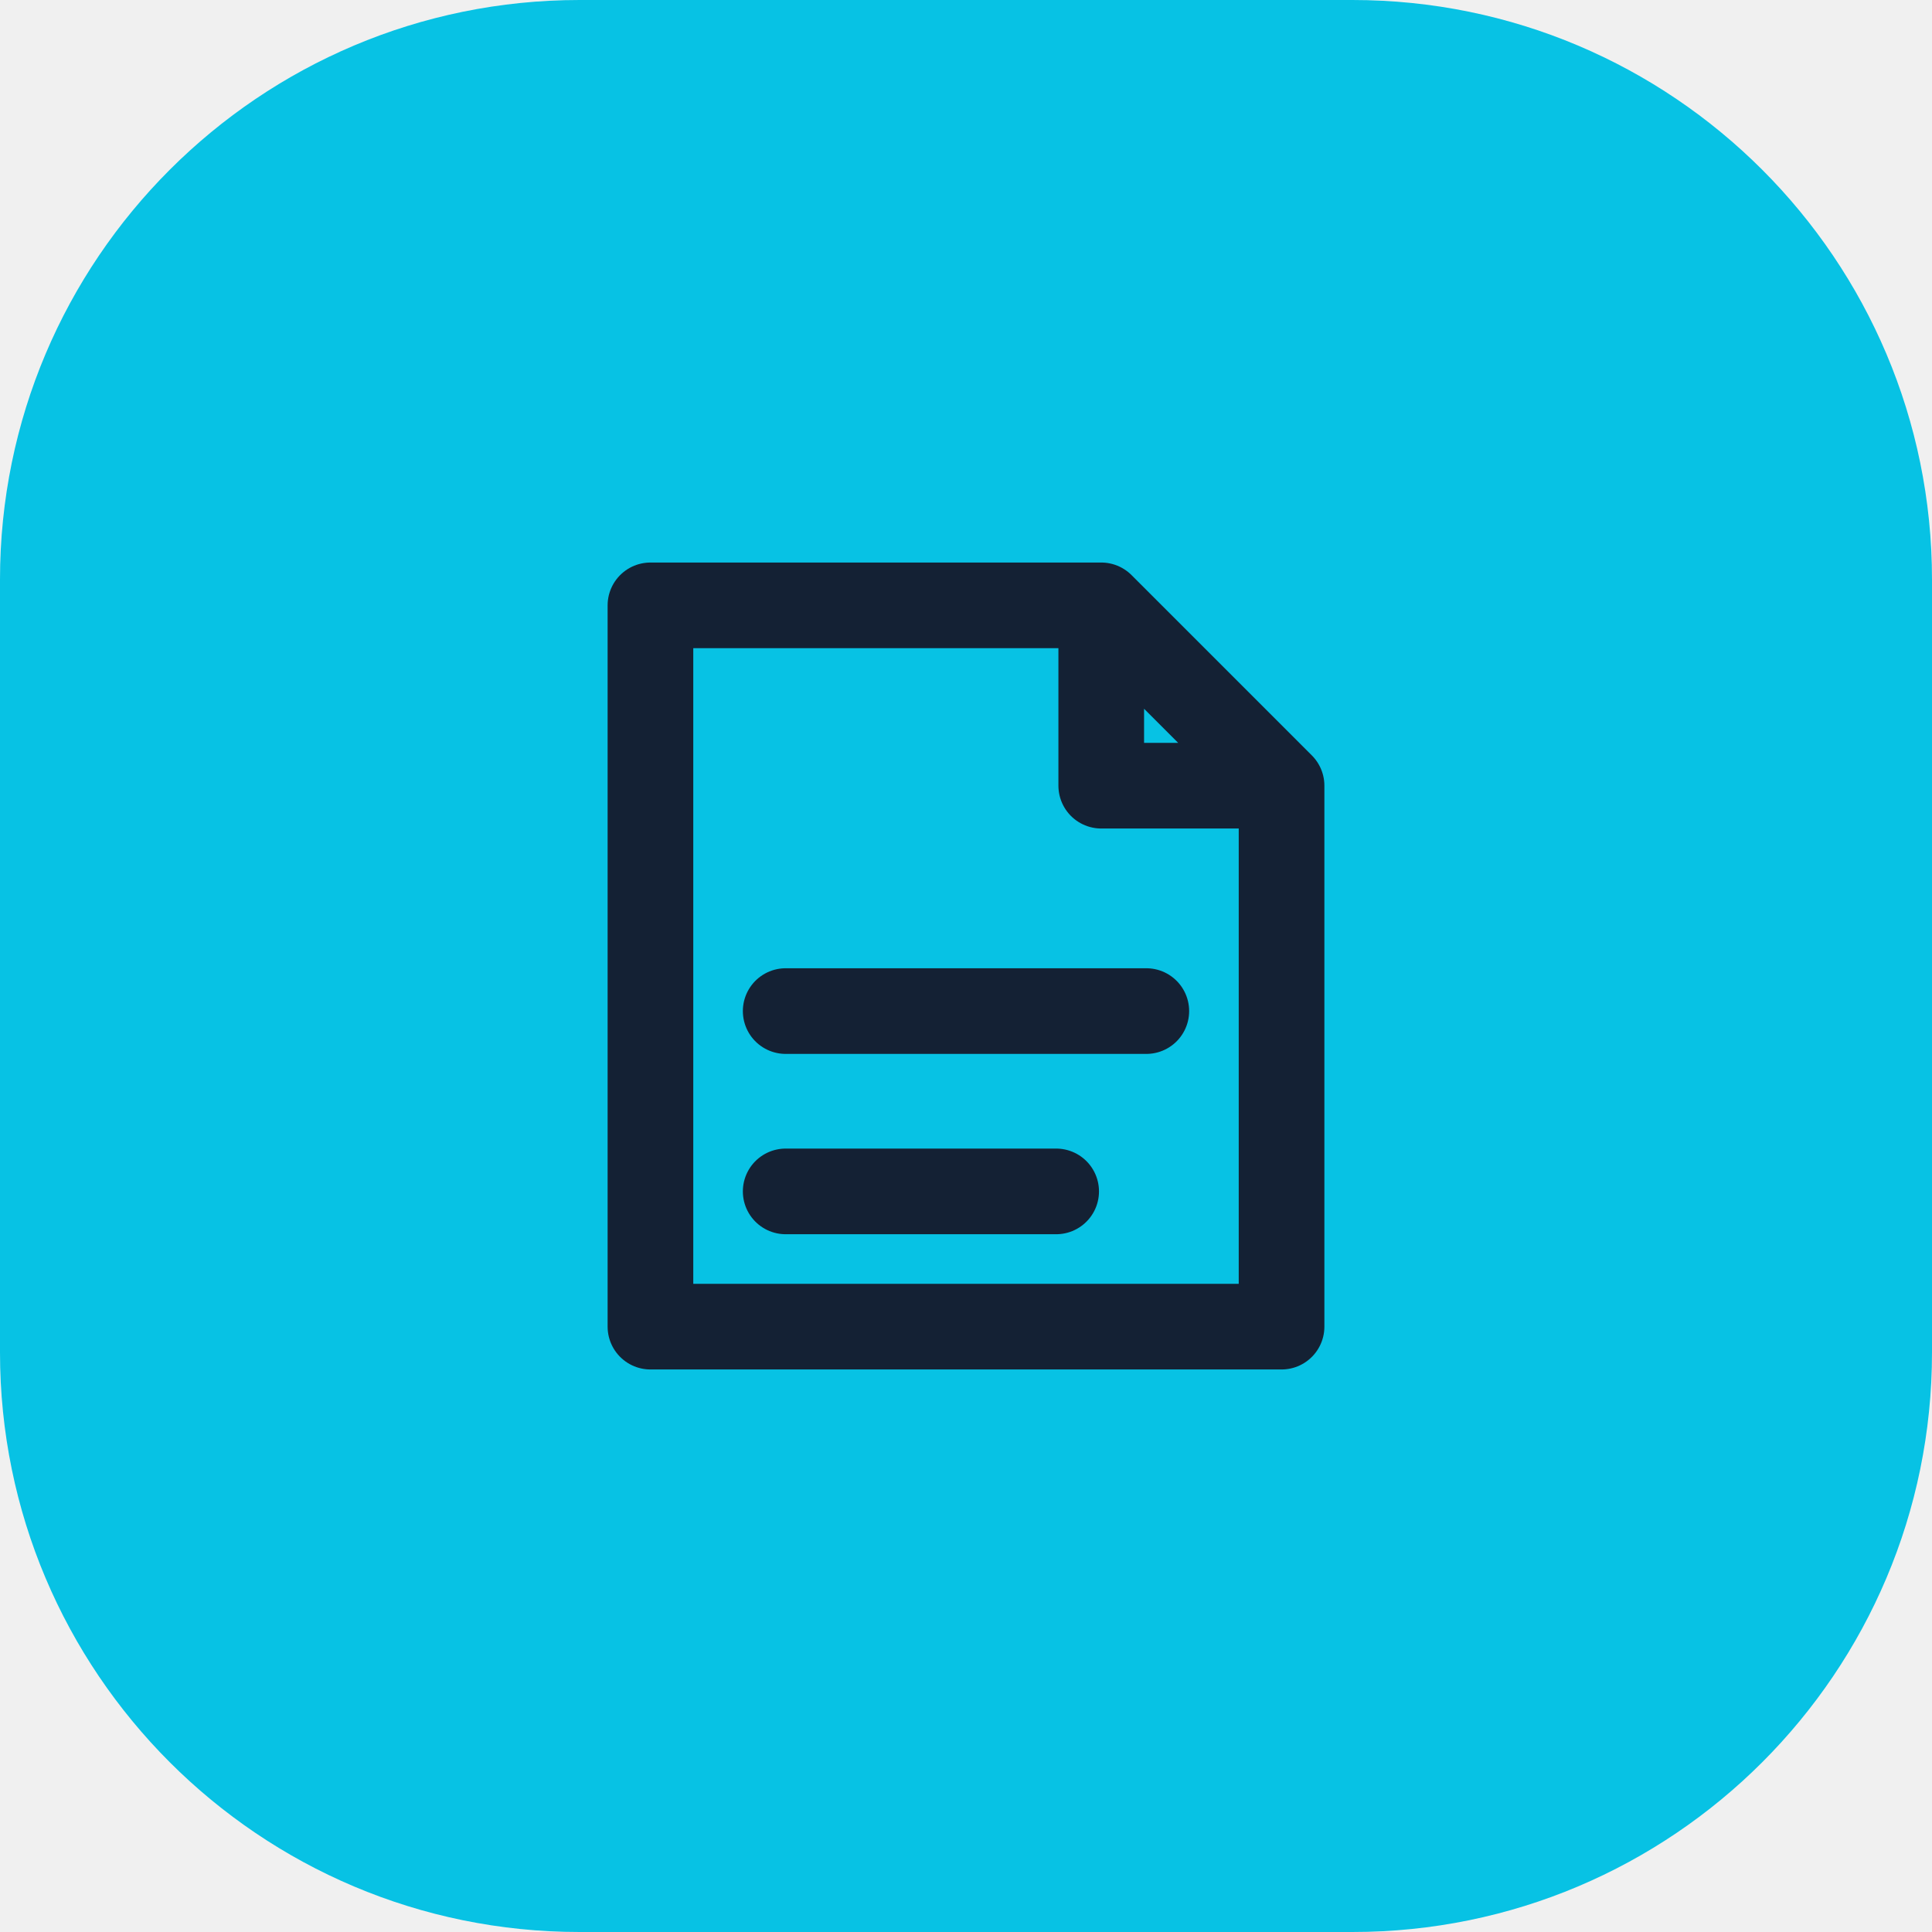
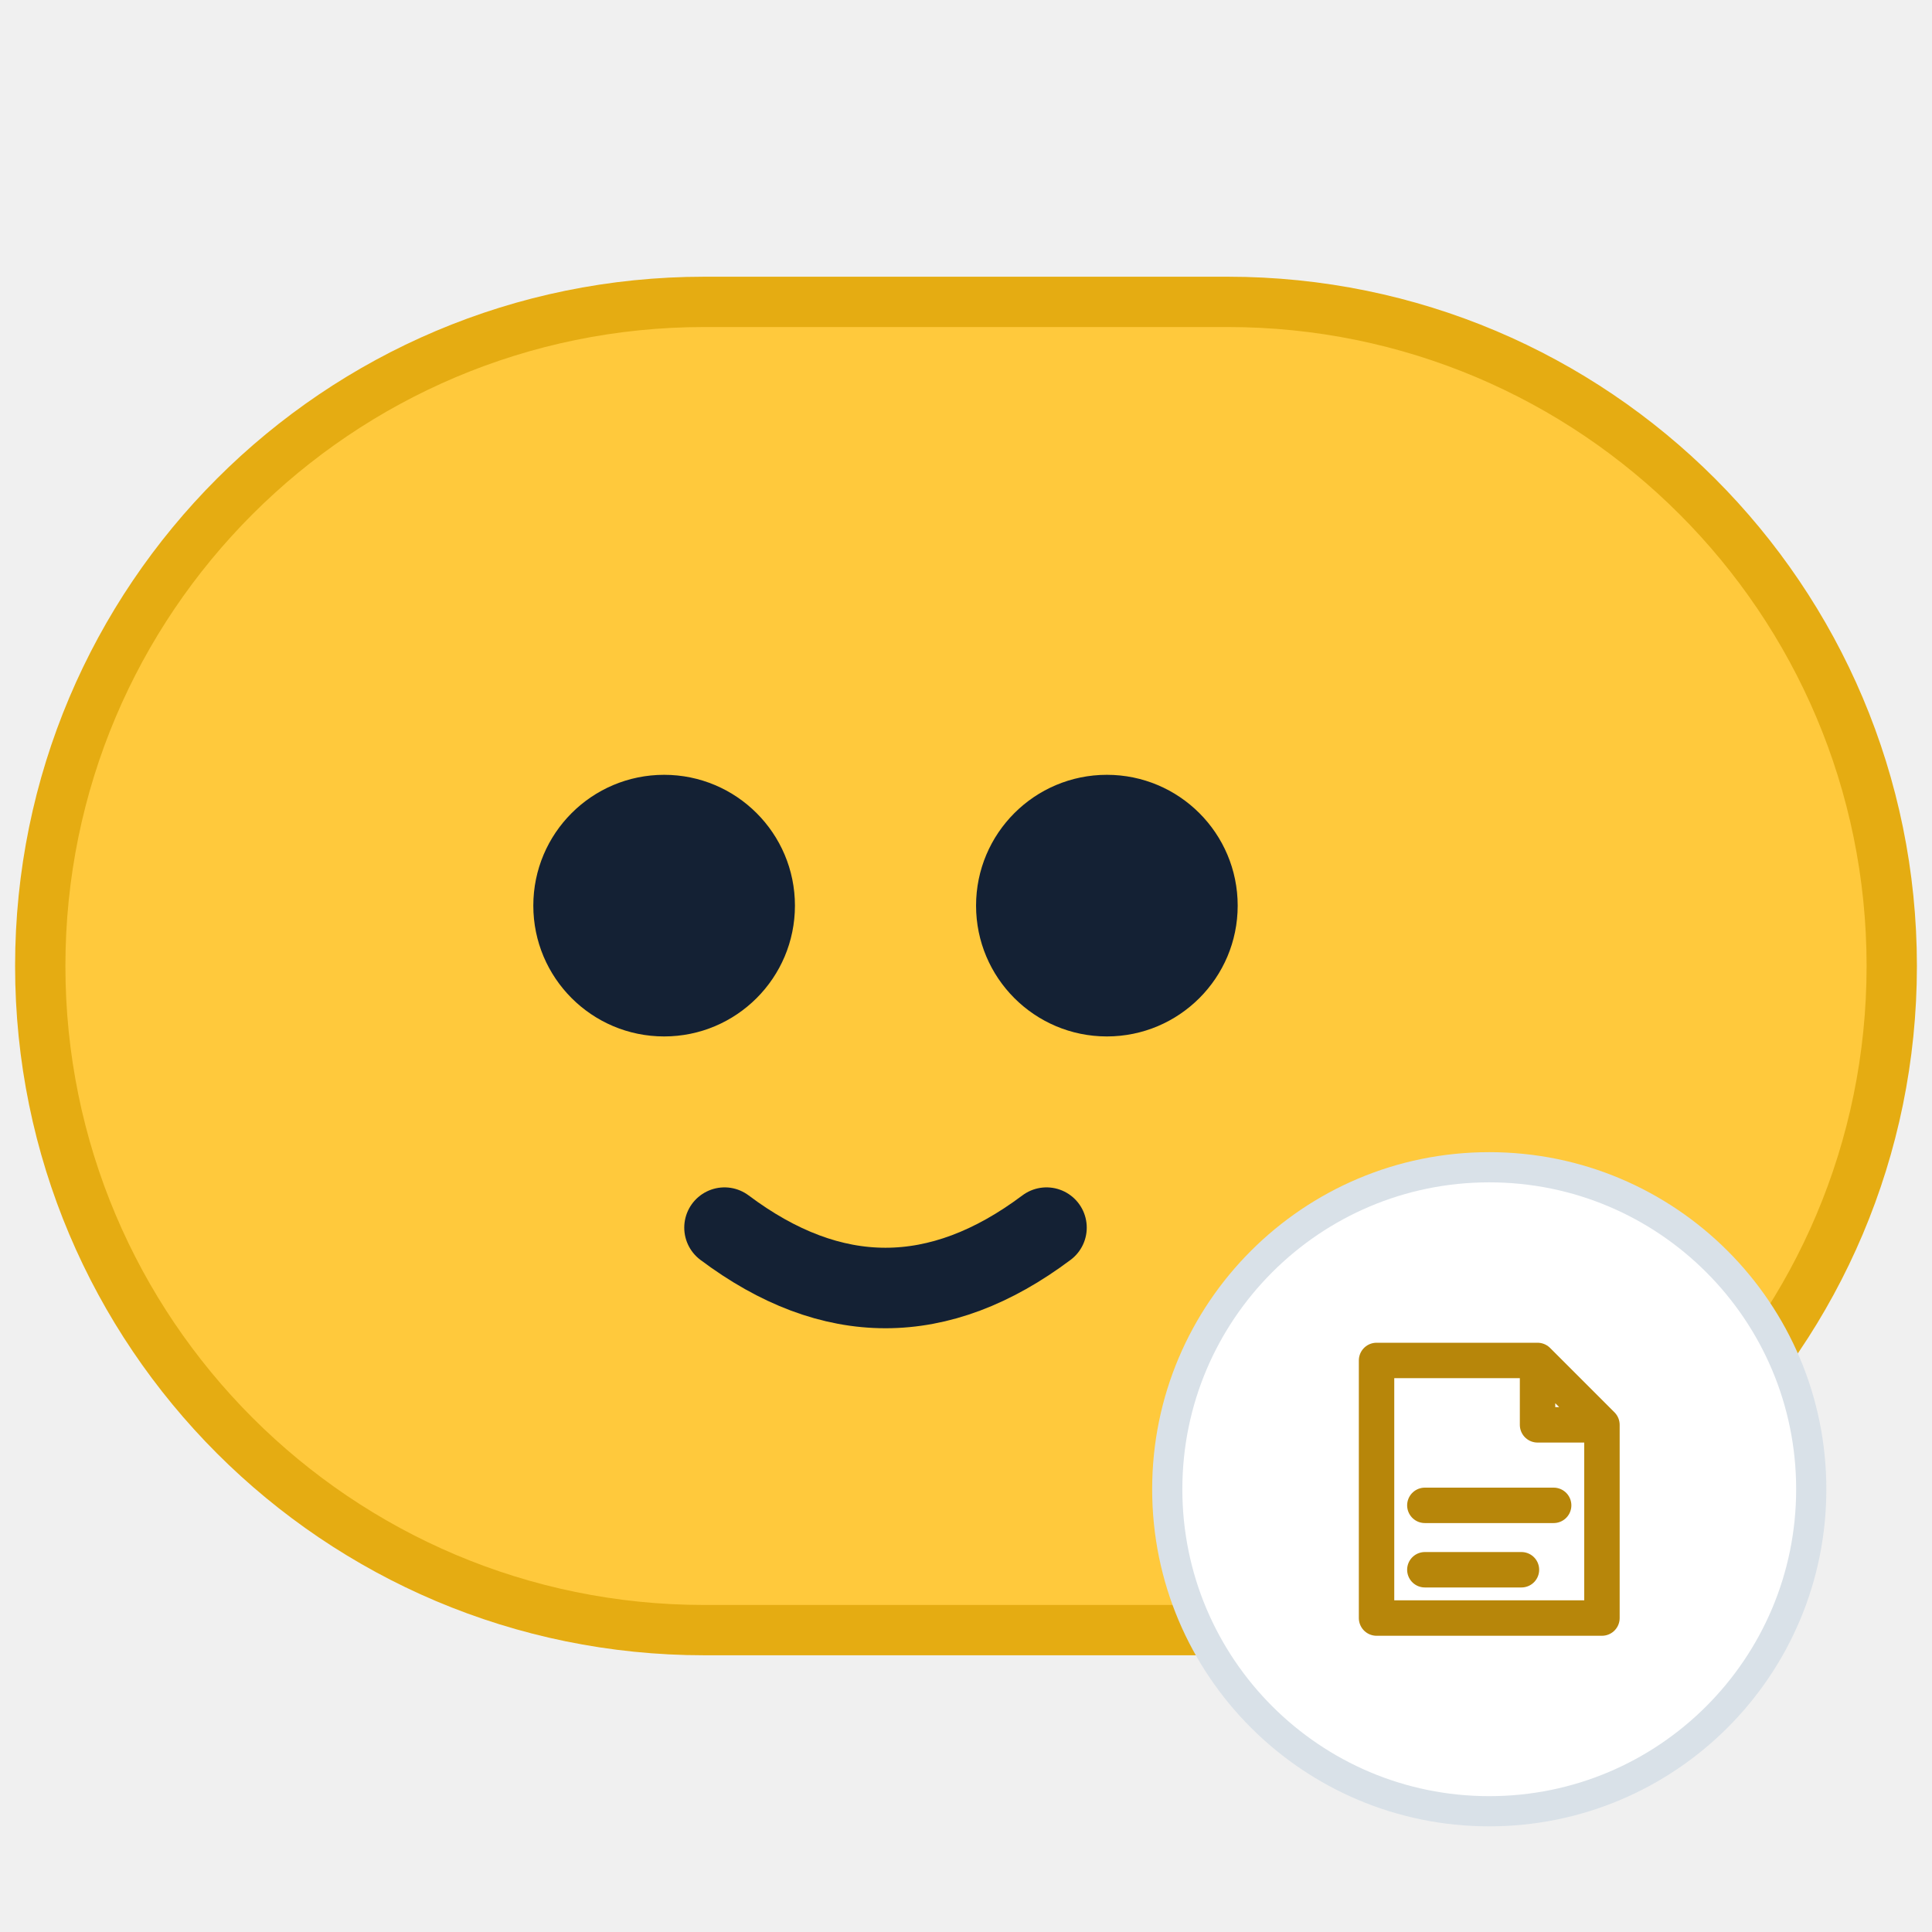
<svg xmlns="http://www.w3.org/2000/svg" viewBox="0 0 96 96" width="96" height="96" role="img" aria-label="Content calendar">
  <defs />
-   <rect x="0" y="0" width="96" height="96" rx="28.8" fill="#07C2E4" />
-   <g transform="translate(21.12 21.12) scale(2.24)">
-     <path d="M5 4h10l4 4v12H5zM15 4v4h4M8 13h8M8 17h6" fill="none" stroke="#142134" stroke-width="1.9" stroke-linecap="round" stroke-linejoin="round" />
+   <path d="M35 15H61A33 33 0 0 1 61 81H35A33 33 0 0 1 35 15Z" fill="#FFC93C" stroke="#E5AC12" stroke-width="2.5" stroke-linejoin="round" />
+   <circle cx="33" cy="45" r="6.5" fill="#142134" />
+   <circle cx="55" cy="45" r="6.5" fill="#142134" />
+   <path d="M36 61q8 6 16 0" fill="none" stroke="#142134" stroke-width="4" stroke-linecap="round" />
+   <circle cx="74" cy="74" r="16" fill="#FFFFFF" stroke="#D9E1E8" stroke-width="1.5" />
+   <g transform="translate(64.4 64.4) scale(0.8)">
+     <path d="M5 4h10l4 4v12H5zM15 4v4h4M8 13h8M8 17h6" fill="none" stroke="#B7860A" stroke-width="2.2" stroke-linecap="round" stroke-linejoin="round" />
  </g>
</svg>
